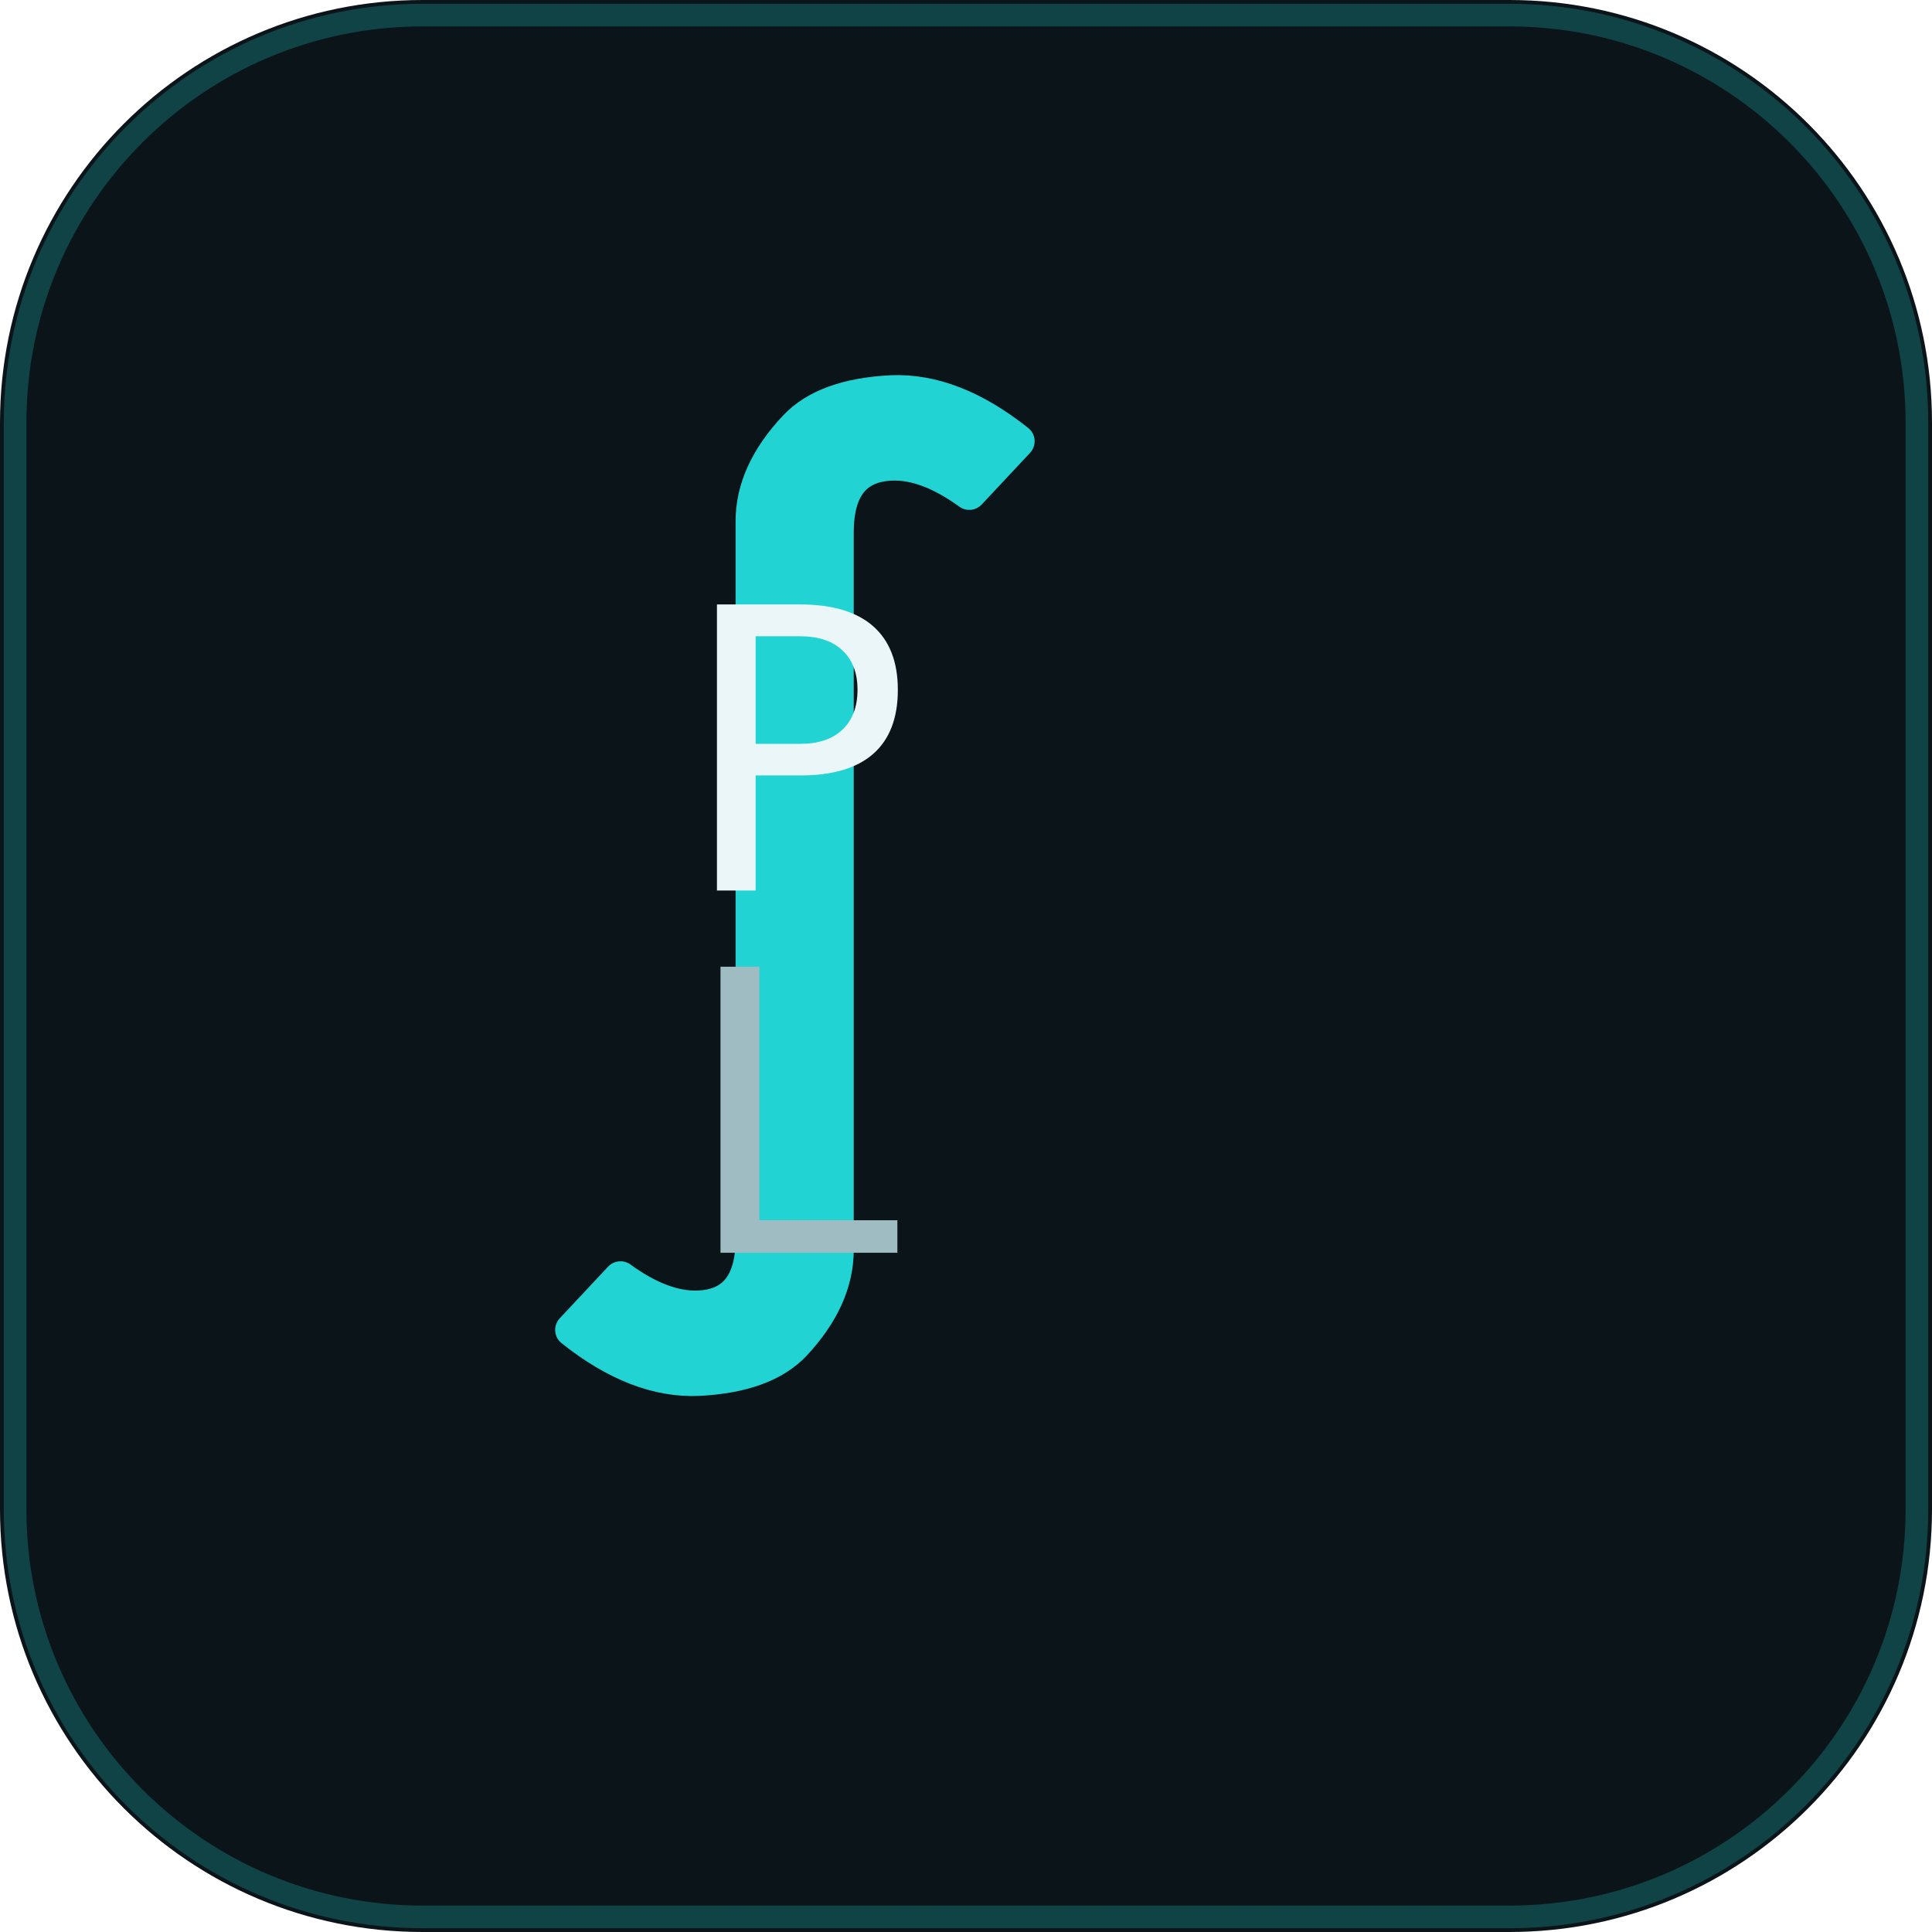
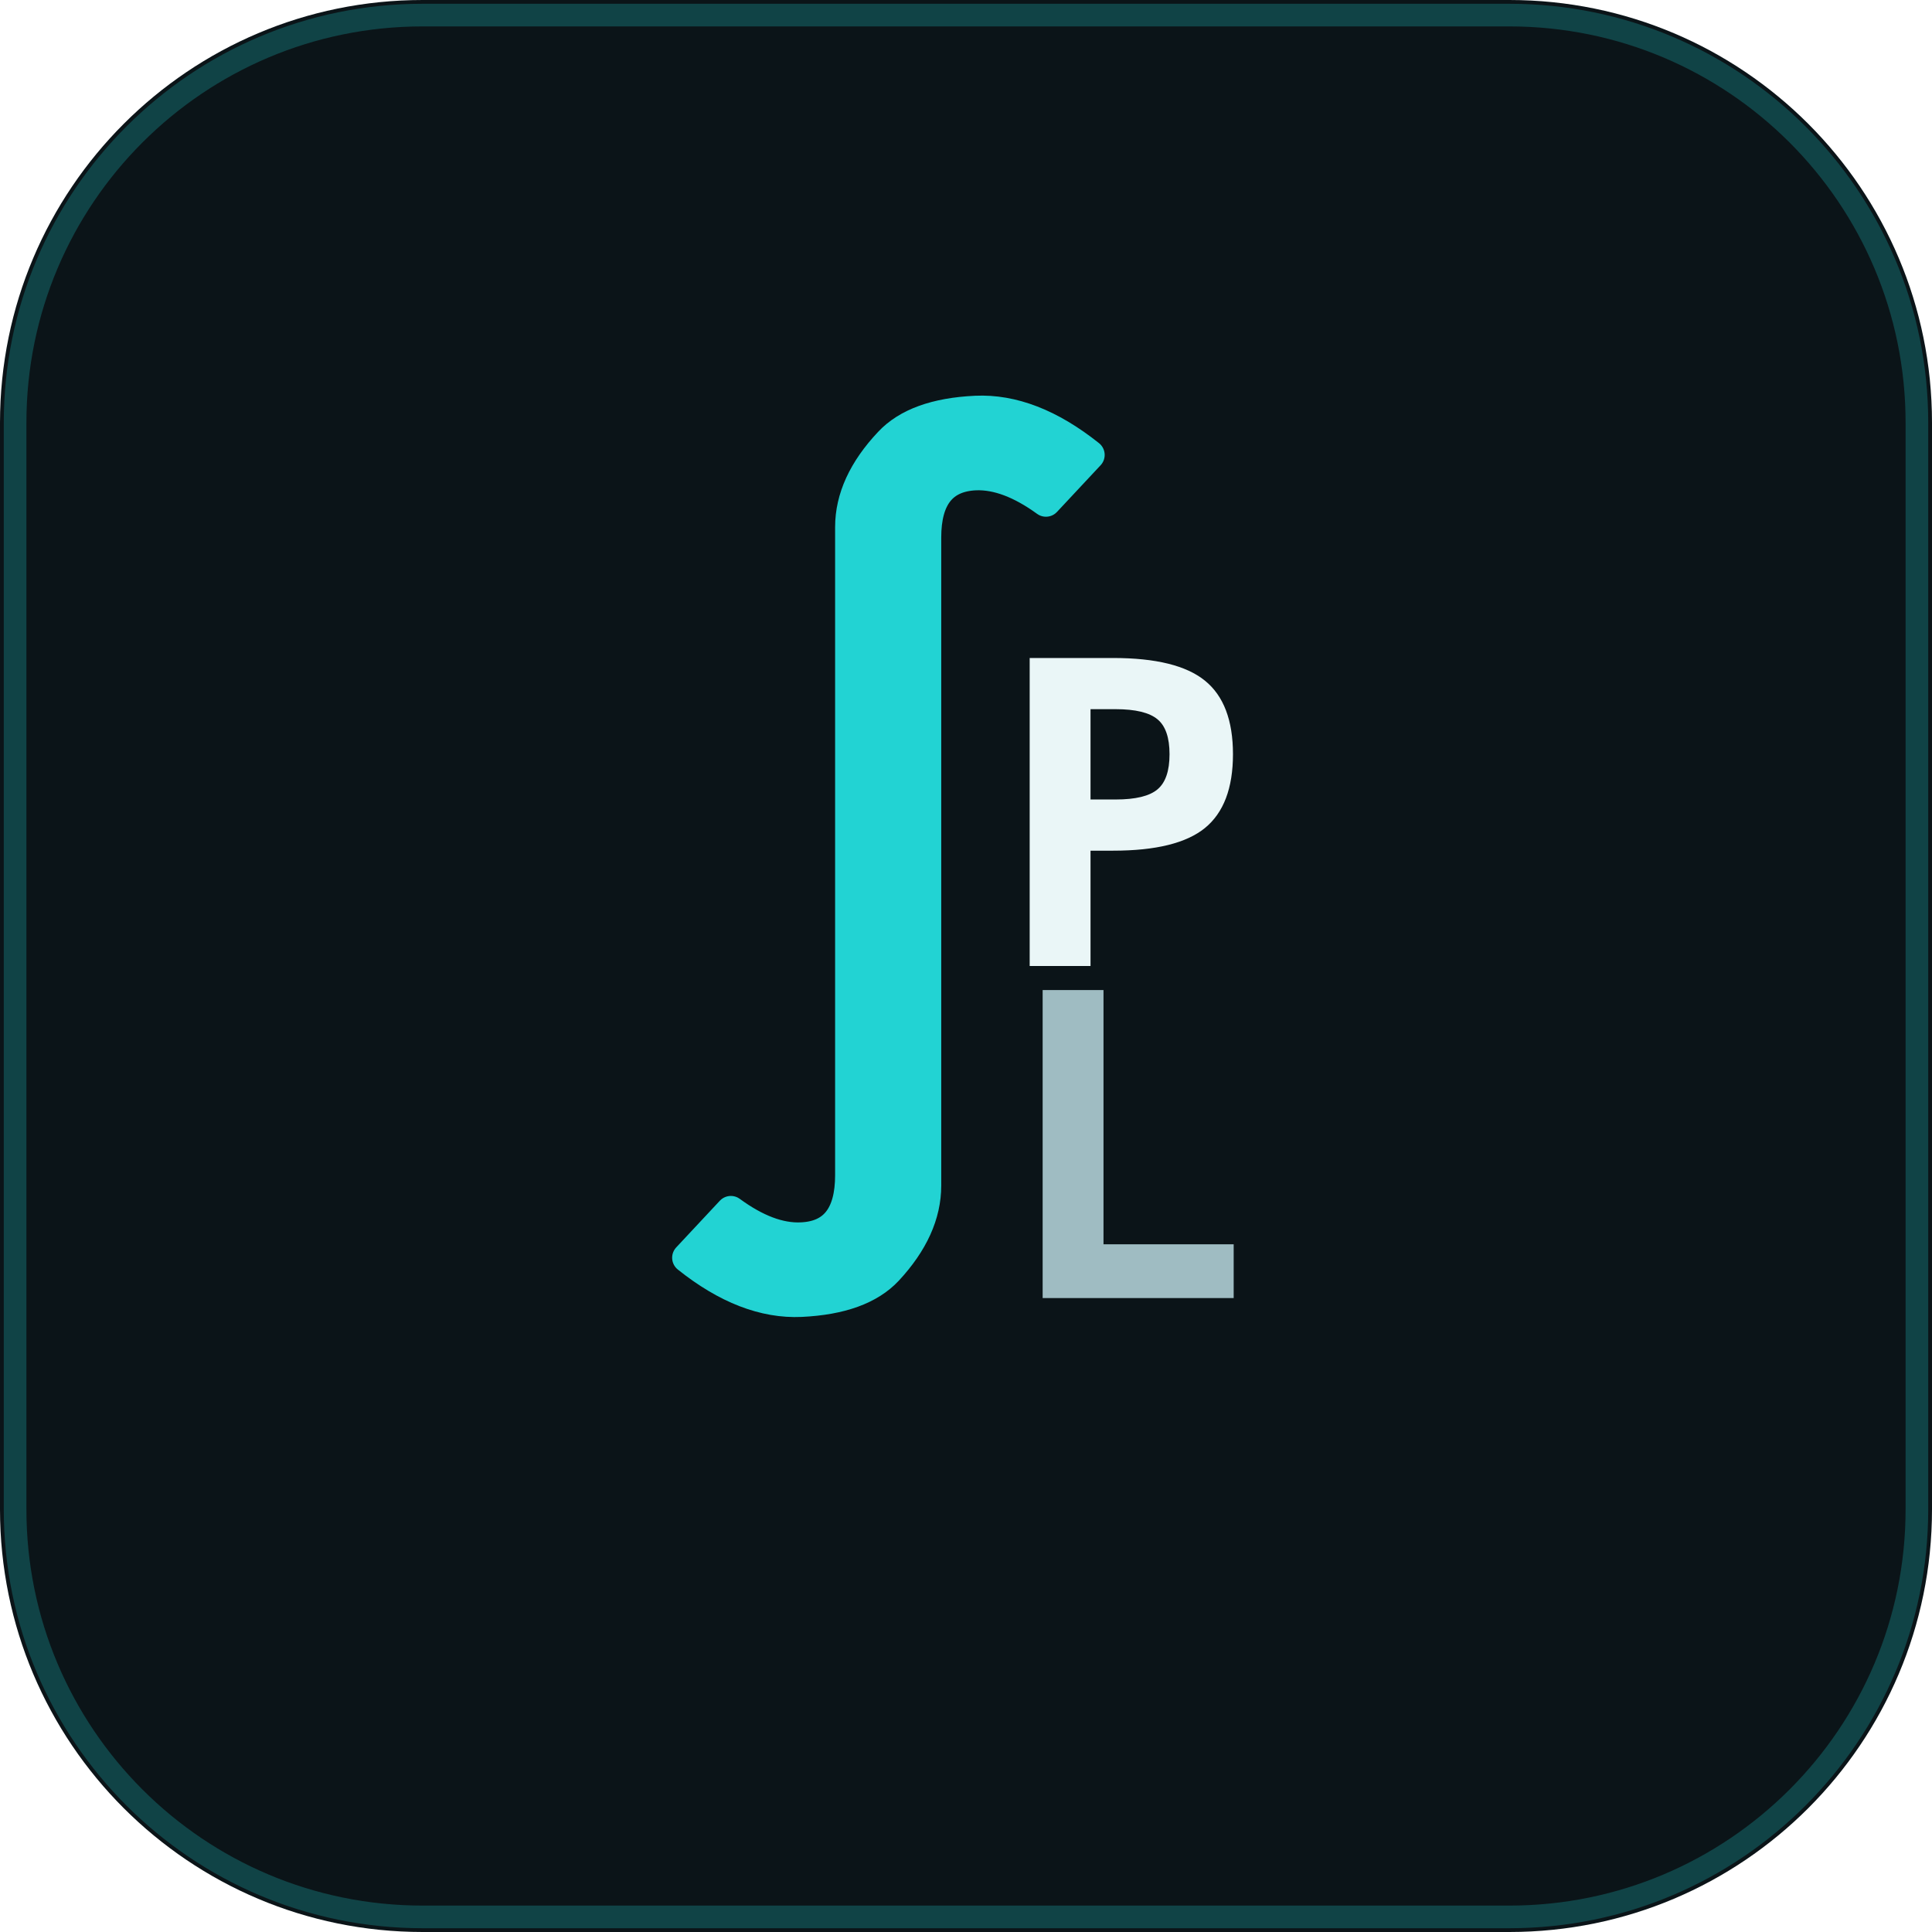
<svg xmlns="http://www.w3.org/2000/svg" viewBox="0 0 128 128" width="128" height="128" role="img" aria-label="Prometrius">
  <rect width="128" height="128" rx="28" fill="#0b1418" />
  <rect width="126" height="126" x="1" y="1" rx="27" fill="none" stroke="#22d3d3" stroke-opacity="0.25" stroke-width="1.5" />
-   <g transform="translate(34, 28)">
-     <text x="0" y="52" font-size="62" font-family="'PT Mono', monospace" font-weight="400" fill="#22d3d3" stroke="#22d3d3" stroke-width="2.25" stroke-linecap="round" stroke-linejoin="round" paint-order="stroke fill">∫</text>
-     <text x="11" y="31" font-size="26" font-family="'PT Mono', monospace" font-weight="400" fill="#eaf6f7">P</text>
-     <text x="11" y="55" font-size="26" font-family="'PT Mono', monospace" font-weight="400" fill="#9fbcc2">L</text>
+   <g transform="translate(42, 32)">
+     <text x="0" y="44" font-size="56" font-family="'PT Mono', monospace" font-weight="400" fill="#22d3d3" stroke="#22d3d3" stroke-width="2" stroke-linecap="round" stroke-linejoin="round" paint-order="stroke fill">∫</text>
+     <text x="24" y="32" font-size="28" font-family="'PT Mono', monospace" font-weight="700" fill="#eaf6f7">P</text>
+     <text x="24" y="54" font-size="28" font-family="'PT Mono', monospace" font-weight="700" fill="#9fbcc2">L</text>
  </g>
</svg>
